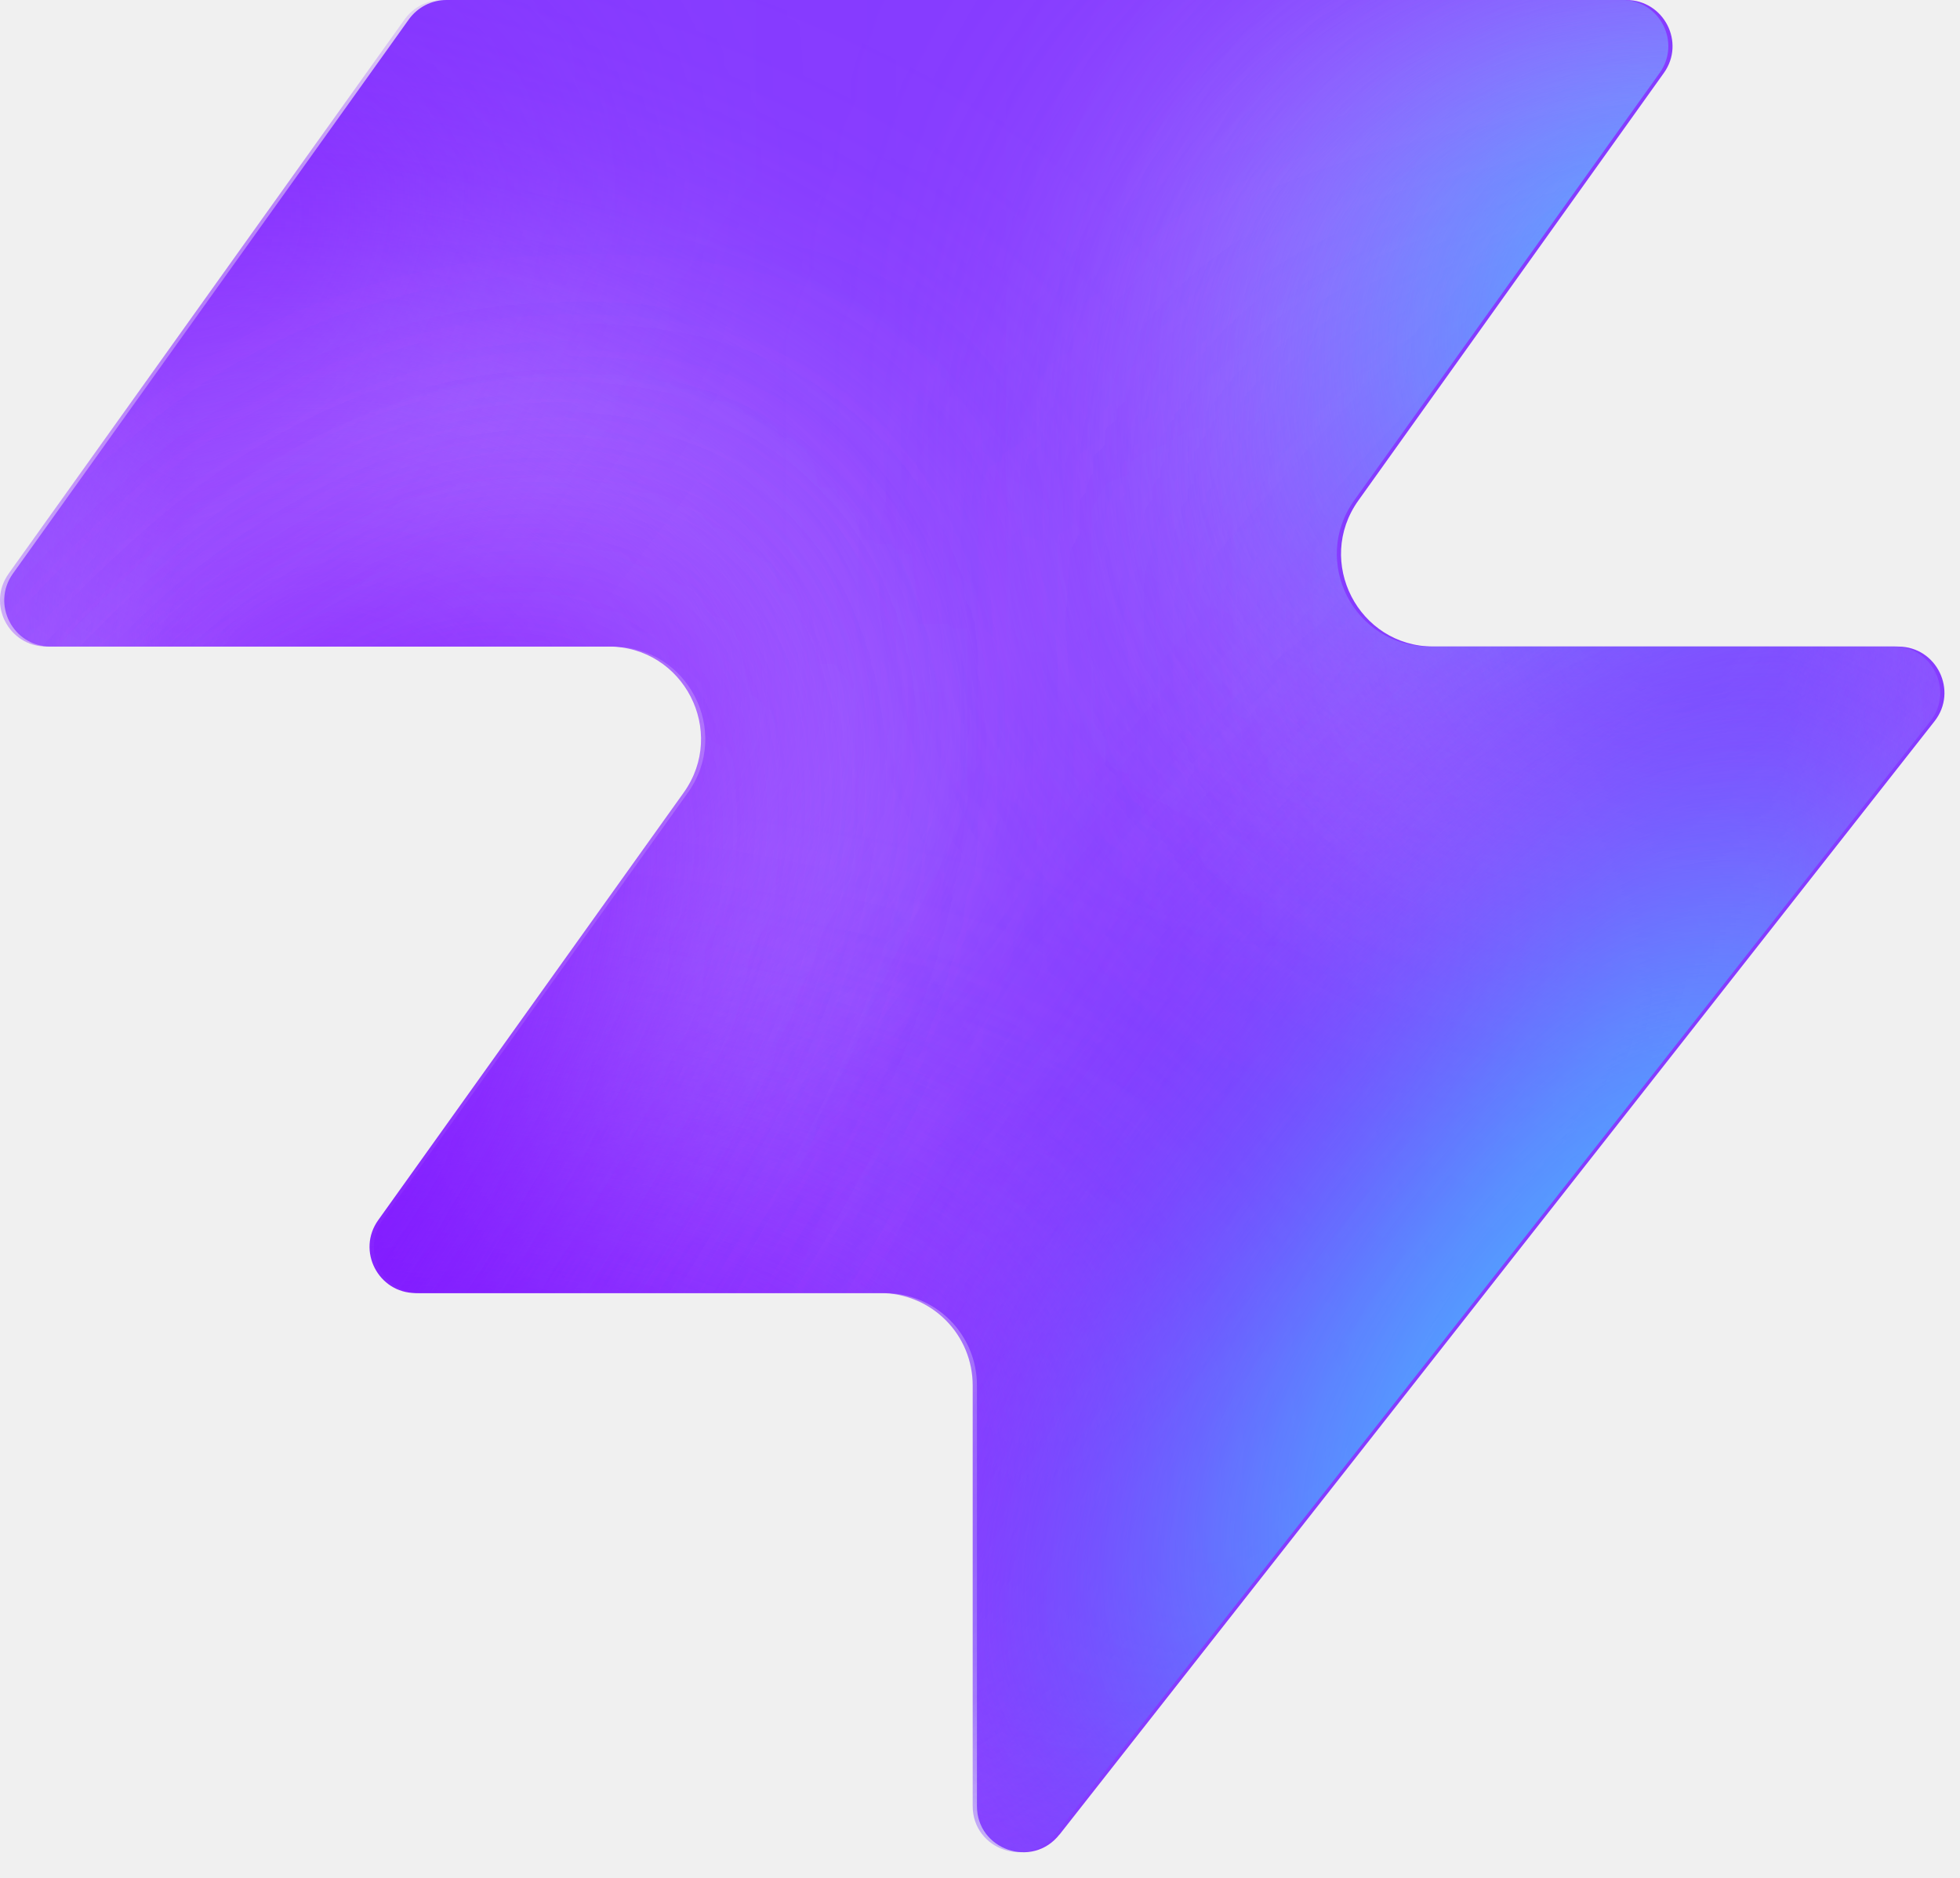
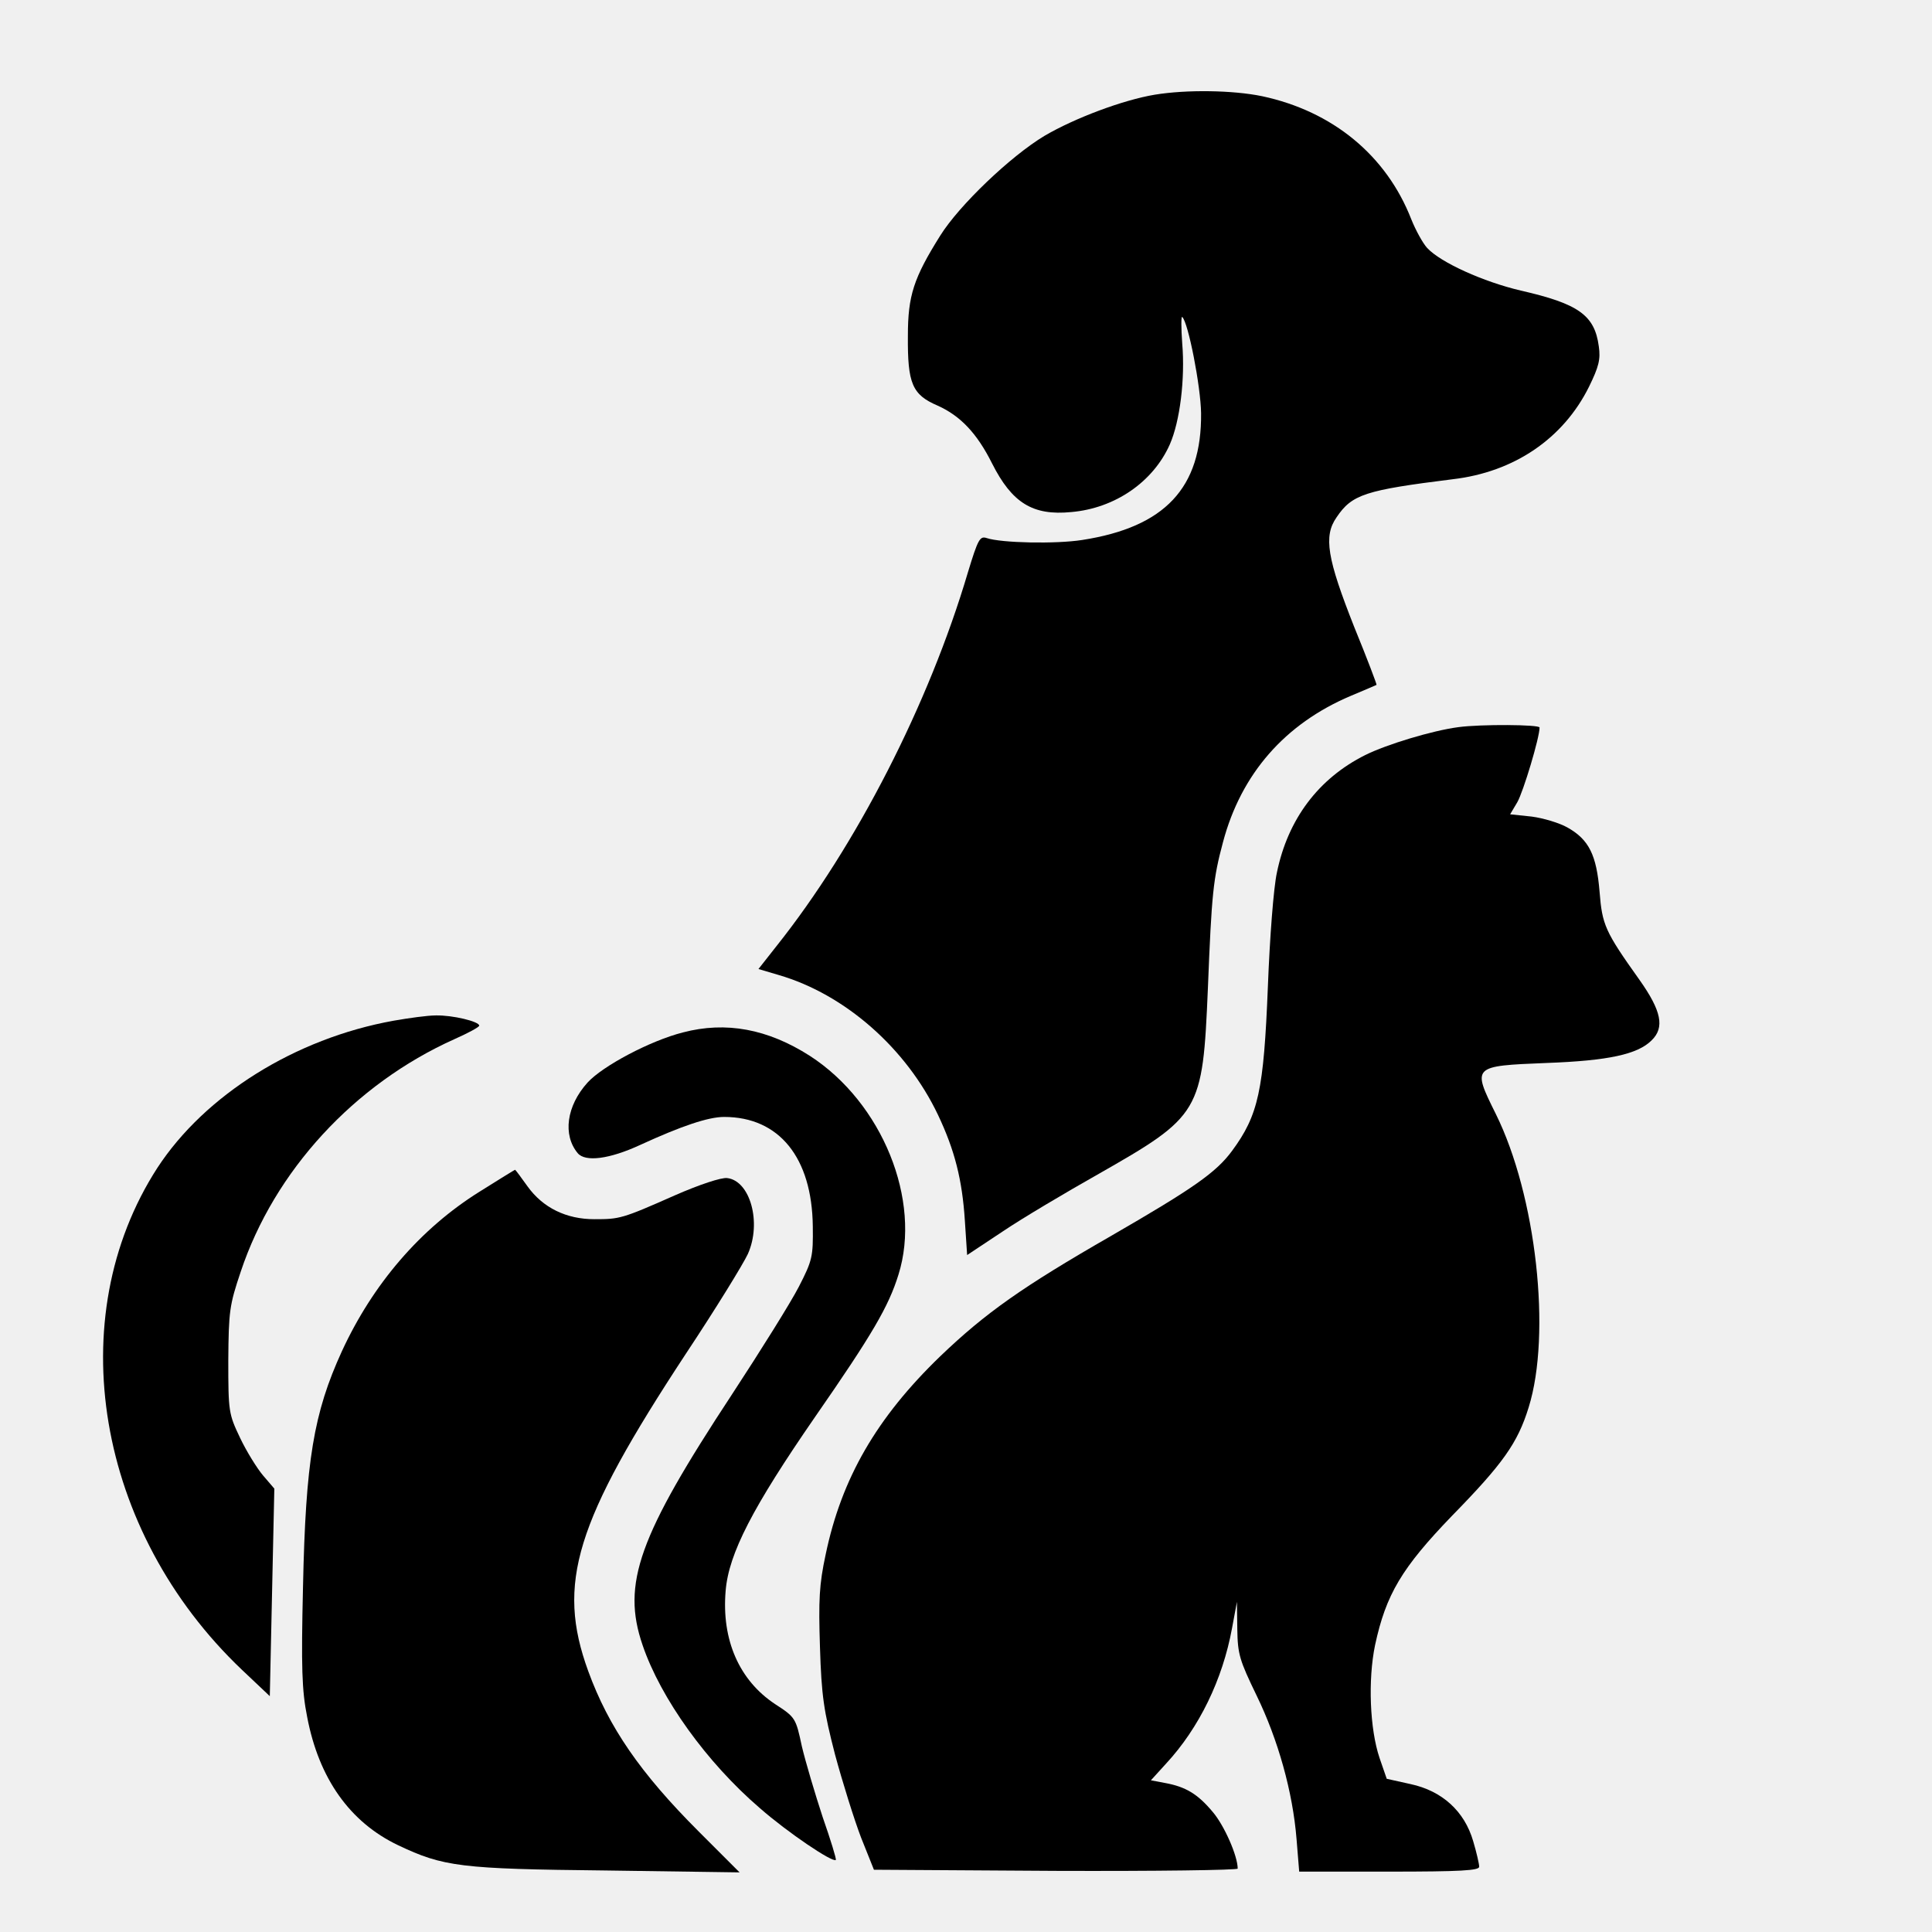
- <svg xmlns="http://www.w3.org/2000/svg" width="48" height="46" fill="none" viewBox="0 0 48 46">
-   <path fill="#863bff" d="M25.946 44.938c-.664.845-2.021.375-2.021-.698V33.937a2.26 2.26 0 0 0-2.262-2.262H10.287c-.92 0-1.456-1.04-.92-1.788l7.48-10.471c1.07-1.497 0-3.578-1.842-3.578H1.237c-.92 0-1.456-1.04-.92-1.788L10.013.474c.214-.297.556-.474.92-.474h28.894c.92 0 1.456 1.04.92 1.788l-7.48 10.471c-1.07 1.498 0 3.579 1.842 3.579h11.377c.943 0 1.473 1.088.89 1.83L25.947 44.94z" style="fill:#863bff;fill:color(display-p3 .525 .23 1);fill-opacity:1" />
-   <mask id="a" width="48" height="46" x="0" y="0" maskUnits="userSpaceOnUse" style="mask-type:alpha">
-     <path fill="#000" d="M25.842 44.938c-.664.844-2.021.375-2.021-.698V33.937a2.26 2.26 0 0 0-2.262-2.262H10.183c-.92 0-1.456-1.04-.92-1.788l7.48-10.471c1.07-1.498 0-3.579-1.842-3.579H1.133c-.92 0-1.456-1.04-.92-1.787L9.91.473c.214-.297.556-.474.92-.474h28.894c.92 0 1.456 1.04.92 1.788l-7.48 10.471c-1.07 1.498 0 3.578 1.842 3.578h11.377c.943 0 1.473 1.088.89 1.832L25.843 44.94z" style="fill:#000;fill-opacity:1" />
-   </mask>
-   <g mask="url(#a)">
-     <g filter="url(#b)">
-       <ellipse cx="5.508" cy="14.704" fill="#ede6ff" rx="5.508" ry="14.704" style="fill:#ede6ff;fill:color(display-p3 .927 .903 1);fill-opacity:1" transform="matrix(.00324 1 1 -.00324 -4.47 31.516)" />
-     </g>
-     <g filter="url(#c)">
-       <ellipse cx="10.399" cy="29.851" fill="#ede6ff" rx="10.399" ry="29.851" style="fill:#ede6ff;fill:color(display-p3 .927 .903 1);fill-opacity:1" transform="matrix(.00324 1 1 -.00324 -39.328 7.883)" />
-     </g>
-     <g filter="url(#d)">
-       <ellipse cx="5.508" cy="30.487" fill="#7e14ff" rx="5.508" ry="30.487" style="fill:#7e14ff;fill:color(display-p3 .492 .077 1);fill-opacity:1" transform="rotate(89.814 -25.913 -14.639)scale(1 -1)" />
-     </g>
-     <g filter="url(#e)">
-       <ellipse cx="5.508" cy="30.599" fill="#7e14ff" rx="5.508" ry="30.599" style="fill:#7e14ff;fill:color(display-p3 .492 .077 1);fill-opacity:1" transform="rotate(89.814 -32.644 -3.334)scale(1 -1)" />
-     </g>
-     <g filter="url(#f)">
-       <ellipse cx="5.508" cy="30.599" fill="#7e14ff" rx="5.508" ry="30.599" style="fill:#7e14ff;fill:color(display-p3 .492 .077 1);fill-opacity:1" transform="matrix(.00324 1 1 -.00324 -34.34 30.47)" />
-     </g>
-     <g filter="url(#g)">
-       <ellipse cx="14.072" cy="22.078" fill="#ede6ff" rx="14.072" ry="22.078" style="fill:#ede6ff;fill:color(display-p3 .927 .903 1);fill-opacity:1" transform="rotate(93.35 24.506 48.493)scale(-1 1)" />
-     </g>
-     <g filter="url(#h)">
-       <ellipse cx="3.47" cy="21.501" fill="#7e14ff" rx="3.47" ry="21.501" style="fill:#7e14ff;fill:color(display-p3 .492 .077 1);fill-opacity:1" transform="rotate(89.009 28.708 47.59)scale(-1 1)" />
-     </g>
-     <g filter="url(#i)">
-       <ellipse cx="3.47" cy="21.501" fill="#7e14ff" rx="3.47" ry="21.501" style="fill:#7e14ff;fill:color(display-p3 .492 .077 1);fill-opacity:1" transform="rotate(89.009 28.708 47.59)scale(-1 1)" />
-     </g>
-     <g filter="url(#j)">
-       <ellipse cx=".387" cy="8.972" fill="#7e14ff" rx="4.407" ry="29.108" style="fill:#7e14ff;fill:color(display-p3 .492 .077 1);fill-opacity:1" transform="rotate(39.51 .387 8.972)" />
-     </g>
-     <g filter="url(#k)">
-       <ellipse cx="47.523" cy="-6.092" fill="#7e14ff" rx="4.407" ry="29.108" style="fill:#7e14ff;fill:color(display-p3 .492 .077 1);fill-opacity:1" transform="rotate(37.892 47.523 -6.092)" />
-     </g>
-     <g filter="url(#l)">
-       <ellipse cx="41.412" cy="6.333" fill="#47bfff" rx="5.971" ry="9.665" style="fill:#47bfff;fill:color(display-p3 .28 .748 1);fill-opacity:1" transform="rotate(37.892 41.412 6.333)" />
-     </g>
-     <g filter="url(#m)">
-       <ellipse cx="-1.879" cy="38.332" fill="#7e14ff" rx="4.407" ry="29.108" style="fill:#7e14ff;fill:color(display-p3 .492 .077 1);fill-opacity:1" transform="rotate(37.892 -1.88 38.332)" />
-     </g>
-     <g filter="url(#n)">
-       <ellipse cx="-1.879" cy="38.332" fill="#7e14ff" rx="4.407" ry="29.108" style="fill:#7e14ff;fill:color(display-p3 .492 .077 1);fill-opacity:1" transform="rotate(37.892 -1.88 38.332)" />
-     </g>
-     <g filter="url(#o)">
-       <ellipse cx="35.651" cy="29.907" fill="#7e14ff" rx="4.407" ry="29.108" style="fill:#7e14ff;fill:color(display-p3 .492 .077 1);fill-opacity:1" transform="rotate(37.892 35.651 29.907)" />
-     </g>
-     <g filter="url(#p)">
-       <ellipse cx="38.418" cy="32.4" fill="#47bfff" rx="5.971" ry="15.297" style="fill:#47bfff;fill:color(display-p3 .28 .748 1);fill-opacity:1" transform="rotate(37.892 38.418 32.4)" />
-     </g>
+ <svg xmlns="http://www.w3.org/2000/svg" version="1.0" width="512pt" height="512pt" viewBox="0 0 512 512" preserveAspectRatio="xMidYMid meet">
+   <style>
+         g {
+             fill: #000000;
+         }
+ 
+         @media (prefers-color-scheme: dark) {
+             g {
+                 fill: #ffffff;
+             }
+         }
+     </style>
+   <g transform="translate(0,512) scale(0.1,-0.1)" fill="currentColor" stroke="none">
+     <path d="M3060 4869 c-84 -14 -212 -62 -292 -109 -90 -54 -226 -184 -276 -264 -71 -113 -86 -160 -86 -266 -1 -126 11 -156 79 -185 60 -27 104 -73 144 -153 53 -105 108 -139 210 -129 116 10 217 80 261 179 27 61 41 174 33 268 -3 41 -3 73 0 70 16 -14 49 -184 50 -255 2 -198 -96 -302 -315 -336 -70 -11 -214 -8 -253 5 -18 6 -23 -2 -50 -91 -103 -348 -296 -725 -507 -990 l-48 -61 54 -16 c175 -51 338 -194 422 -371 44 -93 64 -171 71 -280 l6 -91 95 63 c52 35 165 102 250 150 274 156 279 165 293 493 10 252 14 291 40 388 48 181 164 314 339 388 36 15 66 28 68 29 1 1 -25 70 -59 153 -72 182 -82 241 -47 291 41 61 76 72 308 101 163 19 293 108 361 245 26 53 31 73 26 107 -11 83 -54 113 -207 148 -98 23 -212 74 -248 113 -11 12 -30 46 -42 76 -66 169 -208 286 -395 326 -77 16 -200 18 -285 4z" />
+     <path d="M3865 3193 c-69 -9 -191 -46 -247 -74 -124 -62 -205 -170 -234 -311 -9 -41 -19 -173 -24 -303 -11 -275 -25 -340 -95 -435 -42 -57 -102 -99 -320 -225 -235 -135 -333 -204 -453 -319 -169 -163 -262 -324 -304 -526 -17 -79 -19 -120 -15 -245 4 -129 10 -169 40 -285 20 -74 51 -173 69 -220 l34 -85 482 -3 c265 -1 482 2 482 6 0 34 -36 115 -66 150 -40 48 -72 67 -127 77 l-37 7 40 44 c88 95 150 223 175 359 l13 70 1 -73 c1 -66 6 -82 51 -175 57 -117 96 -256 106 -381 l7 -86 238 0 c191 0 239 3 239 13 0 7 -7 38 -16 68 -23 79 -82 133 -166 151 l-63 14 -19 55 c-26 77 -31 207 -12 299 29 135 71 205 204 343 135 138 174 193 203 287 61 195 20 562 -87 778 -63 127 -63 127 134 135 165 6 242 23 279 60 35 34 26 78 -32 160 -92 129 -99 146 -106 234 -8 97 -28 138 -85 170 -21 12 -64 25 -95 29 l-57 6 19 32 c16 28 59 171 59 198 0 8 -156 9 -215 1z" />
+     <path d="M1043 2415 c-261 -47 -500 -197 -626 -390 -257 -398 -162 -963 224 -1330 l74 -70 6 275 6 275 -30 35 c-16 19 -44 64 -61 100 -30 63 -31 69 -31 205 1 130 3 146 33 235 89 267 301 497 566 616 36 16 66 32 66 36 0 11 -71 28 -115 27 -22 0 -72 -7 -112 -14z" />
+     <path d="M1810 2384 c-87 -22 -213 -89 -253 -133 -56 -62 -66 -139 -26 -187 20 -24 84 -16 166 22 109 50 180 74 222 74 146 0 233 -108 235 -290 1 -80 -1 -90 -37 -160 -21 -41 -101 -169 -177 -285 -248 -377 -293 -502 -237 -665 48 -141 170 -311 311 -432 73 -64 193 -145 201 -137 2 2 -14 54 -35 114 -20 61 -45 145 -55 187 -16 75 -17 77 -71 112 -95 63 -142 170 -131 300 8 99 72 222 237 461 152 219 195 293 221 377 62 197 -43 456 -235 580 -111 71 -222 92 -336 62z" />
+     <path d="M1271 1962 c-157 -98 -283 -245 -365 -423 -75 -164 -96 -291 -103 -624 -5 -215 -3 -275 11 -345 31 -163 113 -279 241 -340 120 -57 165 -63 552 -67 l353 -5 -109 109 c-154 154 -238 276 -292 424 -85 233 -35 395 259 842 79 119 152 238 164 264 37 83 6 194 -55 201 -15 2 -73 -17 -139 -46 -140 -62 -146 -63 -213 -63 -74 0 -136 30 -177 87 -17 24 -32 44 -33 44 -1 0 -43 -26 -94 -58z" />
  </g>
-   <defs>
-     <filter id="b" width="60.045" height="41.654" x="-19.77" y="16.149" color-interpolation-filters="sRGB" filterUnits="userSpaceOnUse">
-       <feFlood flood-opacity="0" result="BackgroundImageFix" />
-       <feBlend in="SourceGraphic" in2="BackgroundImageFix" result="shape" />
-       <feGaussianBlur result="effect1_foregroundBlur_2002_17158" stdDeviation="7.659" />
-     </filter>
-     <filter id="c" width="90.34" height="51.437" x="-54.613" y="-7.533" color-interpolation-filters="sRGB" filterUnits="userSpaceOnUse">
-       <feFlood flood-opacity="0" result="BackgroundImageFix" />
-       <feBlend in="SourceGraphic" in2="BackgroundImageFix" result="shape" />
-       <feGaussianBlur result="effect1_foregroundBlur_2002_17158" stdDeviation="7.659" />
-     </filter>
-     <filter id="d" width="79.355" height="29.4" x="-49.64" y="2.03" color-interpolation-filters="sRGB" filterUnits="userSpaceOnUse">
-       <feFlood flood-opacity="0" result="BackgroundImageFix" />
-       <feBlend in="SourceGraphic" in2="BackgroundImageFix" result="shape" />
-       <feGaussianBlur result="effect1_foregroundBlur_2002_17158" stdDeviation="4.596" />
-     </filter>
-     <filter id="e" width="79.579" height="29.4" x="-45.045" y="20.029" color-interpolation-filters="sRGB" filterUnits="userSpaceOnUse">
-       <feFlood flood-opacity="0" result="BackgroundImageFix" />
-       <feBlend in="SourceGraphic" in2="BackgroundImageFix" result="shape" />
-       <feGaussianBlur result="effect1_foregroundBlur_2002_17158" stdDeviation="4.596" />
-     </filter>
-     <filter id="f" width="79.579" height="29.4" x="-43.513" y="21.178" color-interpolation-filters="sRGB" filterUnits="userSpaceOnUse">
-       <feFlood flood-opacity="0" result="BackgroundImageFix" />
-       <feBlend in="SourceGraphic" in2="BackgroundImageFix" result="shape" />
-       <feGaussianBlur result="effect1_foregroundBlur_2002_17158" stdDeviation="4.596" />
-     </filter>
-     <filter id="g" width="74.749" height="58.852" x="15.756" y="-17.901" color-interpolation-filters="sRGB" filterUnits="userSpaceOnUse">
-       <feFlood flood-opacity="0" result="BackgroundImageFix" />
-       <feBlend in="SourceGraphic" in2="BackgroundImageFix" result="shape" />
-       <feGaussianBlur result="effect1_foregroundBlur_2002_17158" stdDeviation="7.659" />
-     </filter>
-     <filter id="h" width="61.377" height="25.362" x="23.548" y="2.284" color-interpolation-filters="sRGB" filterUnits="userSpaceOnUse">
-       <feFlood flood-opacity="0" result="BackgroundImageFix" />
-       <feBlend in="SourceGraphic" in2="BackgroundImageFix" result="shape" />
-       <feGaussianBlur result="effect1_foregroundBlur_2002_17158" stdDeviation="4.596" />
-     </filter>
-     <filter id="i" width="61.377" height="25.362" x="23.548" y="2.284" color-interpolation-filters="sRGB" filterUnits="userSpaceOnUse">
-       <feFlood flood-opacity="0" result="BackgroundImageFix" />
-       <feBlend in="SourceGraphic" in2="BackgroundImageFix" result="shape" />
-       <feGaussianBlur result="effect1_foregroundBlur_2002_17158" stdDeviation="4.596" />
-     </filter>
-     <filter id="j" width="56.045" height="63.649" x="-27.636" y="-22.853" color-interpolation-filters="sRGB" filterUnits="userSpaceOnUse">
-       <feFlood flood-opacity="0" result="BackgroundImageFix" />
-       <feBlend in="SourceGraphic" in2="BackgroundImageFix" result="shape" />
-       <feGaussianBlur result="effect1_foregroundBlur_2002_17158" stdDeviation="4.596" />
-     </filter>
-     <filter id="k" width="54.814" height="64.646" x="20.116" y="-38.415" color-interpolation-filters="sRGB" filterUnits="userSpaceOnUse">
-       <feFlood flood-opacity="0" result="BackgroundImageFix" />
-       <feBlend in="SourceGraphic" in2="BackgroundImageFix" result="shape" />
-       <feGaussianBlur result="effect1_foregroundBlur_2002_17158" stdDeviation="4.596" />
-     </filter>
-     <filter id="l" width="33.541" height="35.313" x="24.641" y="-11.323" color-interpolation-filters="sRGB" filterUnits="userSpaceOnUse">
-       <feFlood flood-opacity="0" result="BackgroundImageFix" />
-       <feBlend in="SourceGraphic" in2="BackgroundImageFix" result="shape" />
-       <feGaussianBlur result="effect1_foregroundBlur_2002_17158" stdDeviation="4.596" />
-     </filter>
-     <filter id="m" width="54.814" height="64.646" x="-29.286" y="6.009" color-interpolation-filters="sRGB" filterUnits="userSpaceOnUse">
-       <feFlood flood-opacity="0" result="BackgroundImageFix" />
-       <feBlend in="SourceGraphic" in2="BackgroundImageFix" result="shape" />
-       <feGaussianBlur result="effect1_foregroundBlur_2002_17158" stdDeviation="4.596" />
-     </filter>
-     <filter id="n" width="54.814" height="64.646" x="-29.286" y="6.009" color-interpolation-filters="sRGB" filterUnits="userSpaceOnUse">
-       <feFlood flood-opacity="0" result="BackgroundImageFix" />
-       <feBlend in="SourceGraphic" in2="BackgroundImageFix" result="shape" />
-       <feGaussianBlur result="effect1_foregroundBlur_2002_17158" stdDeviation="4.596" />
-     </filter>
-     <filter id="o" width="54.814" height="64.646" x="8.244" y="-2.416" color-interpolation-filters="sRGB" filterUnits="userSpaceOnUse">
-       <feFlood flood-opacity="0" result="BackgroundImageFix" />
-       <feBlend in="SourceGraphic" in2="BackgroundImageFix" result="shape" />
-       <feGaussianBlur result="effect1_foregroundBlur_2002_17158" stdDeviation="4.596" />
-     </filter>
-     <filter id="p" width="39.409" height="43.623" x="18.713" y="10.588" color-interpolation-filters="sRGB" filterUnits="userSpaceOnUse">
-       <feFlood flood-opacity="0" result="BackgroundImageFix" />
-       <feBlend in="SourceGraphic" in2="BackgroundImageFix" result="shape" />
-       <feGaussianBlur result="effect1_foregroundBlur_2002_17158" stdDeviation="4.596" />
-     </filter>
-   </defs>
</svg>
